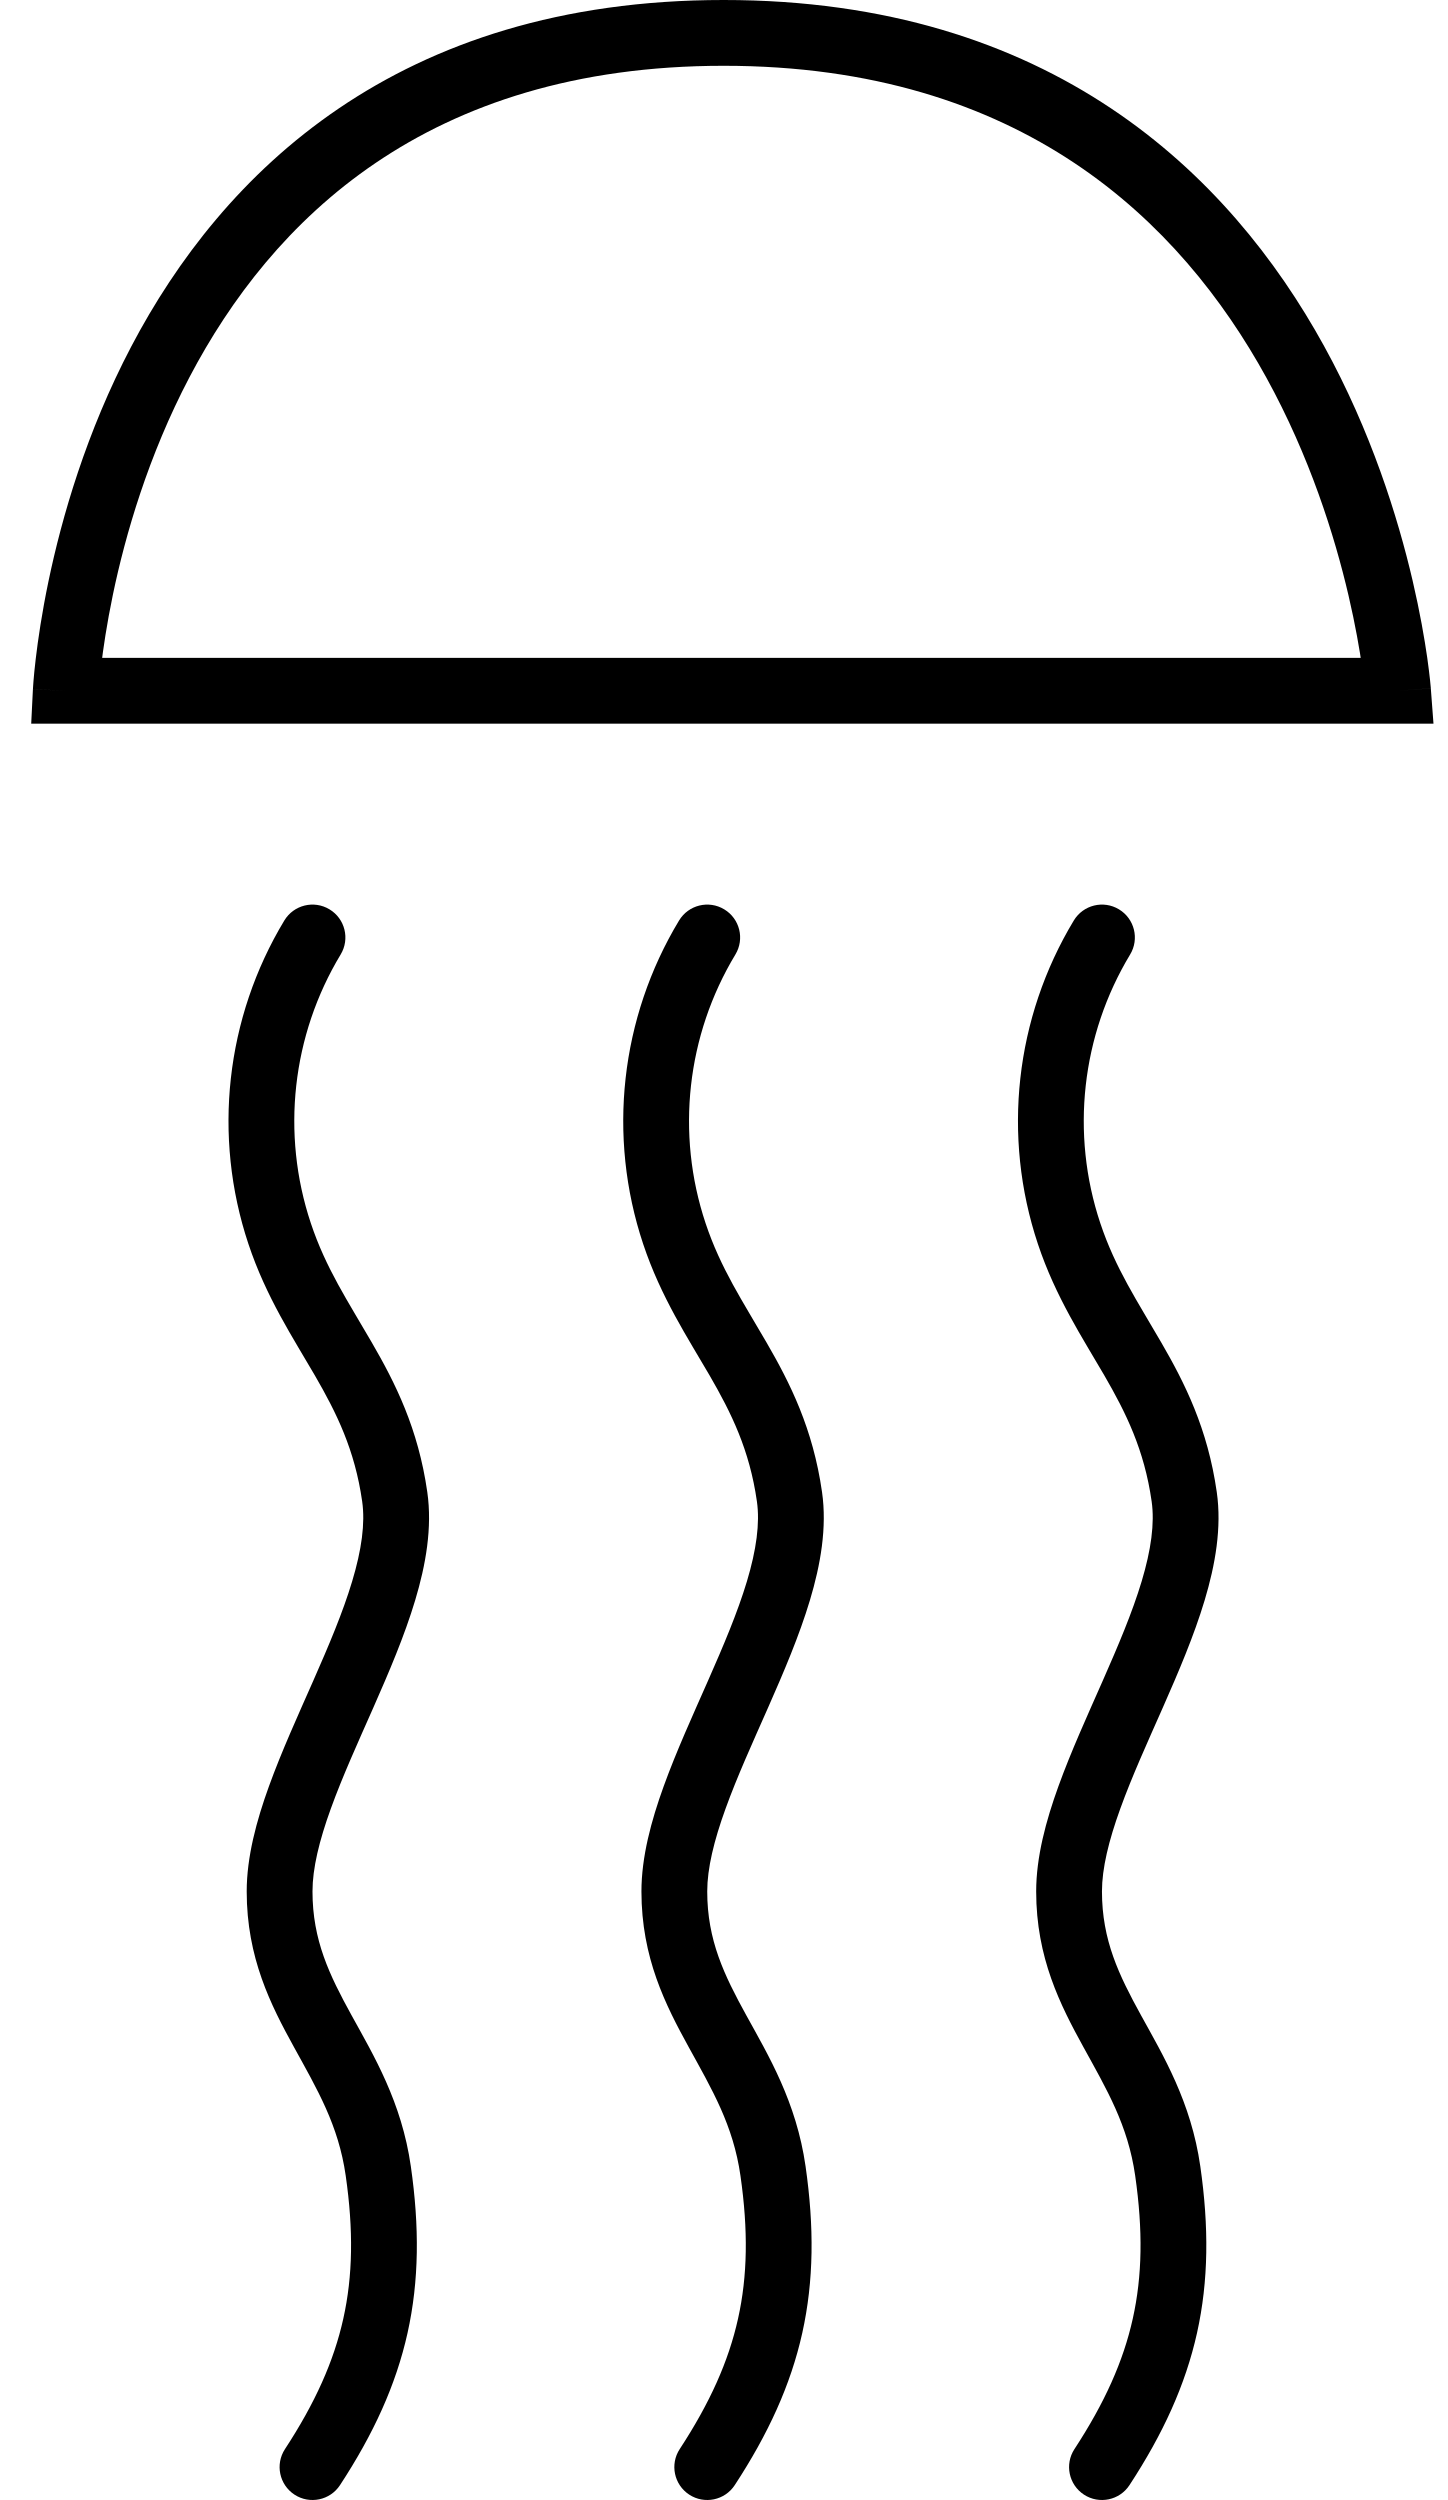
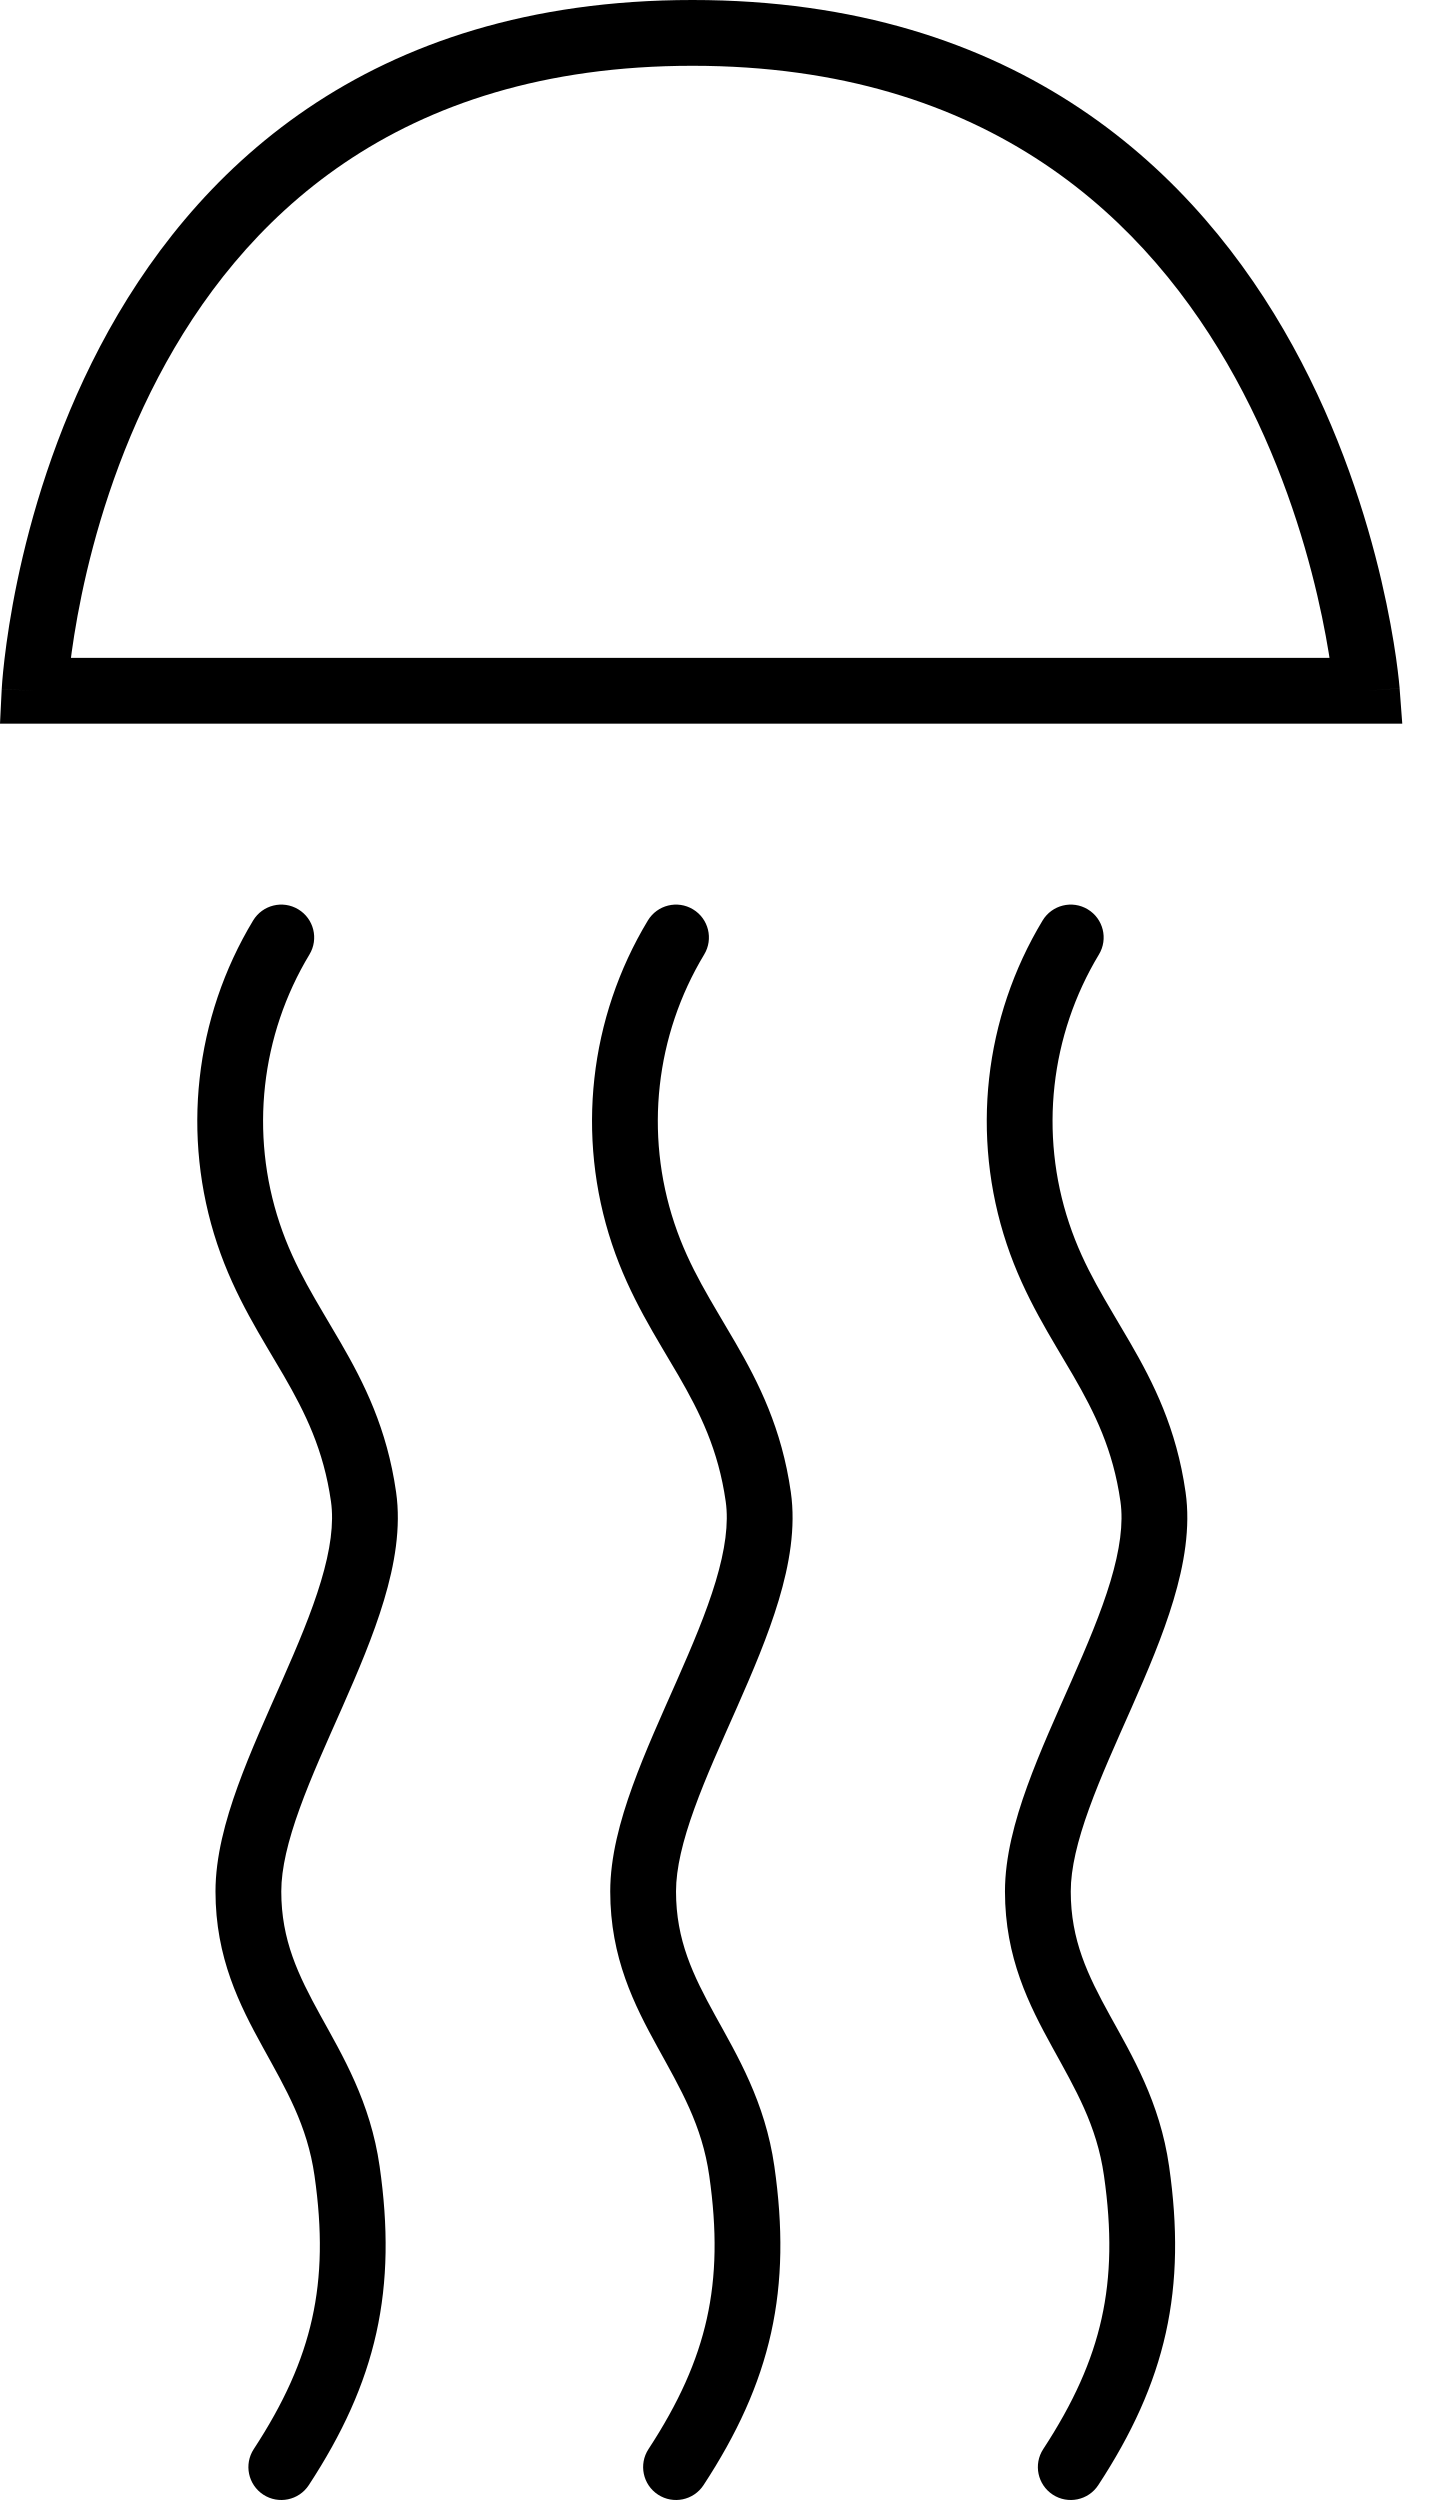
<svg xmlns="http://www.w3.org/2000/svg" width="44px" height="76px" viewBox="0 0 44 76" version="1.1">
-   <g id="Page-1" stroke="none" stroke-width="1" fill="none" fill-rule="evenodd">
-     <g id="dns-top" transform="translate(0, -20)" fill="#000000" fill-rule="nonzero">
-       <g id="Group" transform="translate(0.948751, 20)">
-         <path d="M19.714,74.453 C19.412,74.915 19.542,75.535 20.004,75.837 C20.466,76.139 21.086,76.01 21.388,75.547 L19.714,74.453 Z M21.407,29.017 C21.693,28.544 21.541,27.929 21.068,27.644 C20.595,27.358 19.981,27.51 19.695,27.983 L21.407,29.017 Z M20.551,57.5 C20.551,56.798 20.755,55.959 21.109,54.981 C21.461,54.006 21.926,52.986 22.404,51.904 C22.872,50.843 23.349,49.729 23.673,48.647 C23.996,47.57 24.196,46.44 24.041,45.359 L22.061,45.641 C22.157,46.31 22.044,47.117 21.758,48.072 C21.473,49.021 21.043,50.032 20.574,51.096 C20.114,52.139 19.61,53.244 19.228,54.301 C18.847,55.354 18.551,56.452 18.551,57.5 L20.551,57.5 Z M24.041,45.359 C23.765,43.424 23.068,42.045 22.354,40.812 C21.632,39.563 20.958,38.559 20.5,37.184 L18.603,37.816 C19.144,39.441 19.971,40.687 20.623,41.813 C21.284,42.955 21.838,44.076 22.061,45.641 L24.041,45.359 Z M20.5,37.184 C19.593,34.462 19.925,31.473 21.407,29.017 L19.695,27.983 C17.91,30.941 17.51,34.538 18.603,37.816 L20.5,37.184 Z M21.388,75.547 C22.405,73.993 23.088,72.507 23.441,70.92 C23.793,69.332 23.804,67.697 23.541,65.859 L21.561,66.141 C21.799,67.803 21.777,69.188 21.488,70.486 C21.2,71.784 20.633,73.048 19.714,74.453 L21.388,75.547 Z M23.541,65.859 C23.261,63.895 22.408,62.482 21.74,61.268 C21.066,60.043 20.551,58.982 20.551,57.5 L18.551,57.5 C18.551,59.518 19.287,60.957 19.988,62.232 C20.695,63.518 21.342,64.605 21.561,66.141 L23.541,65.859 Z" id="Shape" />
-         <path d="M31.714,74.453 C31.412,74.915 31.542,75.535 32.004,75.837 C32.466,76.139 33.086,76.01 33.388,75.547 L31.714,74.453 Z M33.407,29.017 C33.693,28.544 33.541,27.929 33.068,27.644 C32.595,27.358 31.981,27.51 31.695,27.983 L33.407,29.017 Z M32.551,57.5 C32.551,56.798 32.755,55.959 33.109,54.981 C33.461,54.006 33.926,52.986 34.404,51.904 C34.872,50.843 35.349,49.729 35.673,48.647 C35.996,47.57 36.196,46.44 36.041,45.359 L34.061,45.641 C34.157,46.31 34.044,47.117 33.758,48.072 C33.473,49.021 33.043,50.032 32.574,51.096 C32.114,52.139 31.61,53.244 31.228,54.301 C30.847,55.354 30.551,56.452 30.551,57.5 L32.551,57.5 Z M36.041,45.359 C35.765,43.424 35.068,42.045 34.354,40.812 C33.632,39.563 32.958,38.559 32.5,37.184 L30.603,37.816 C31.144,39.441 31.971,40.687 32.623,41.813 C33.284,42.955 33.838,44.076 34.061,45.641 L36.041,45.359 Z M32.5,37.184 C31.593,34.462 31.925,31.473 33.407,29.017 L31.695,27.983 C29.91,30.941 29.51,34.538 30.603,37.816 L32.5,37.184 Z M33.388,75.547 C34.405,73.993 35.088,72.507 35.441,70.92 C35.793,69.332 35.804,67.697 35.541,65.859 L33.561,66.141 C33.799,67.803 33.777,69.188 33.488,70.486 C33.2,71.784 32.633,73.048 31.714,74.453 L33.388,75.547 Z M35.541,65.859 C35.261,63.895 34.408,62.482 33.74,61.268 C33.066,60.043 32.551,58.982 32.551,57.5 L30.551,57.5 C30.551,59.518 31.287,60.957 31.988,62.232 C32.695,63.518 33.342,64.605 33.561,66.141 L35.541,65.859 Z" id="Shape" />
-         <path d="M1.051,21 L0.052,20.95 L0,22 L1.051,22 L1.051,21 Z M41.551,21 L41.551,22 L42.629,22 L42.548,20.925 L41.551,21 Z M7.714,74.453 C7.412,74.915 7.542,75.535 8.004,75.837 C8.466,76.139 9.086,76.01 9.388,75.547 L7.714,74.453 Z M9.407,29.017 C9.693,28.544 9.541,27.929 9.068,27.644 C8.595,27.358 7.981,27.51 7.695,27.983 L9.407,29.017 Z M1.051,22 L41.551,22 L41.551,20 L1.051,20 L1.051,22 Z M41.551,21 C42.548,20.925 42.548,20.925 42.548,20.924 C42.548,20.924 42.548,20.923 42.548,20.922 C42.548,20.921 42.548,20.92 42.548,20.918 C42.548,20.914 42.547,20.909 42.547,20.903 C42.546,20.891 42.544,20.874 42.542,20.853 C42.538,20.81 42.533,20.748 42.524,20.669 C42.507,20.512 42.48,20.285 42.44,19.999 C42.358,19.428 42.22,18.617 41.994,17.648 C41.542,15.713 40.734,13.12 39.302,10.518 C36.419,5.275 30.996,0 21.051,0 L21.051,2 C30.107,2 34.934,6.725 37.55,11.482 C38.869,13.88 39.623,16.287 40.046,18.102 C40.257,19.008 40.385,19.76 40.46,20.282 C40.497,20.543 40.521,20.746 40.535,20.881 C40.543,20.949 40.547,21 40.55,21.033 C40.552,21.049 40.553,21.061 40.553,21.068 C40.554,21.071 40.554,21.074 40.554,21.075 C40.554,21.075 40.554,21.076 40.554,21.076 C40.554,21.076 40.554,21.076 40.554,21.076 C40.554,21.075 40.554,21.075 41.551,21 Z M21.051,0 C11.102,0 5.799,5.281 3.041,10.535 C1.673,13.141 0.929,15.735 0.525,17.671 C0.323,18.641 0.206,19.452 0.138,20.024 C0.104,20.31 0.083,20.536 0.07,20.694 C0.064,20.773 0.06,20.834 0.057,20.877 C0.055,20.899 0.054,20.916 0.054,20.928 C0.053,20.934 0.053,20.939 0.053,20.943 C0.053,20.945 0.053,20.946 0.053,20.947 C0.053,20.948 0.053,20.949 0.053,20.949 C0.053,20.95 0.052,20.95 1.051,21 C2.05,21.05 2.05,21.05 2.05,21.051 C2.05,21.051 2.05,21.051 2.05,21.051 C2.05,21.051 2.05,21.051 2.05,21.05 C2.05,21.049 2.05,21.047 2.05,21.043 C2.051,21.036 2.052,21.024 2.053,21.008 C2.055,20.975 2.058,20.924 2.064,20.857 C2.075,20.721 2.094,20.518 2.124,20.258 C2.186,19.736 2.295,18.984 2.483,18.079 C2.861,16.265 3.555,13.859 4.812,11.465 C7.303,6.719 12.001,2 21.051,2 L21.051,0 Z M8.551,57.5 C8.551,56.798 8.755,55.959 9.109,54.981 C9.461,54.006 9.926,52.986 10.404,51.904 C10.872,50.843 11.349,49.729 11.673,48.647 C11.996,47.57 12.196,46.44 12.041,45.359 L10.061,45.641 C10.157,46.31 10.044,47.117 9.757,48.072 C9.473,49.021 9.043,50.032 8.574,51.096 C8.114,52.139 7.61,53.244 7.228,54.301 C6.847,55.354 6.551,56.452 6.551,57.5 L8.551,57.5 Z M12.041,45.359 C11.765,43.424 11.068,42.045 10.354,40.812 C9.632,39.563 8.958,38.559 8.5,37.184 L6.603,37.816 C7.144,39.441 7.971,40.687 8.623,41.813 C9.284,42.955 9.838,44.076 10.061,45.641 L12.041,45.359 Z M8.5,37.184 C7.593,34.462 7.925,31.473 9.407,29.017 L7.695,27.983 C5.91,30.941 5.51,34.538 6.603,37.816 L8.5,37.184 Z M9.388,75.547 C10.405,73.993 11.088,72.507 11.441,70.92 C11.793,69.332 11.804,67.697 11.541,65.859 L9.561,66.141 C9.799,67.803 9.777,69.188 9.488,70.486 C9.2,71.784 8.633,73.048 7.714,74.453 L9.388,75.547 Z M11.541,65.859 C11.261,63.895 10.408,62.482 9.74,61.268 C9.066,60.043 8.551,58.982 8.551,57.5 L6.551,57.5 C6.551,59.518 7.286,60.957 7.988,62.232 C8.695,63.518 9.342,64.605 9.561,66.141 L11.541,65.859 Z" id="Shape" />
-       </g>
+   <g id="jellyfish-02-outer" stroke="none" stroke-width="1" fill="none" fill-rule="evenodd">
+     <g id="jellyfish-02-inner" fill="#000000" fill-rule="nonzero">
+       <path d="M19.714,74.453 C19.412,74.915 19.542,75.535 20.004,75.837 C20.466,76.139 21.086,76.01 21.388,75.547 L19.714,74.453 Z M21.407,29.017 C21.693,28.544 21.541,27.929 21.068,27.644 C20.595,27.358 19.981,27.51 19.695,27.983 L21.407,29.017 Z M20.551,57.5 C20.551,56.798 20.755,55.959 21.109,54.981 C21.461,54.006 21.926,52.986 22.404,51.904 C22.872,50.843 23.349,49.729 23.673,48.647 C23.996,47.57 24.196,46.44 24.041,45.359 L22.061,45.641 C22.157,46.31 22.044,47.117 21.758,48.072 C21.473,49.021 21.043,50.032 20.574,51.096 C20.114,52.139 19.61,53.244 19.228,54.301 C18.847,55.354 18.551,56.452 18.551,57.5 L20.551,57.5 Z M24.041,45.359 C23.765,43.424 23.068,42.045 22.354,40.812 C21.632,39.563 20.958,38.559 20.5,37.184 L18.603,37.816 C19.144,39.441 19.971,40.687 20.623,41.813 C21.284,42.955 21.838,44.076 22.061,45.641 L24.041,45.359 Z M20.5,37.184 C19.593,34.462 19.925,31.473 21.407,29.017 L19.695,27.983 C17.91,30.941 17.51,34.538 18.603,37.816 L20.5,37.184 Z M21.388,75.547 C22.405,73.993 23.088,72.507 23.441,70.92 C23.793,69.332 23.804,67.697 23.541,65.859 L21.561,66.141 C21.799,67.803 21.777,69.188 21.488,70.486 C21.2,71.784 20.633,73.048 19.714,74.453 L21.388,75.547 Z M23.541,65.859 C23.261,63.895 22.408,62.482 21.74,61.268 C21.066,60.043 20.551,58.982 20.551,57.5 L18.551,57.5 C18.551,59.518 19.287,60.957 19.988,62.232 C20.695,63.518 21.342,64.605 21.561,66.141 L23.541,65.859 Z" id="Shape" />
+       <path d="M31.714,74.453 C31.412,74.915 31.542,75.535 32.004,75.837 C32.466,76.139 33.086,76.01 33.388,75.547 L31.714,74.453 Z M33.407,29.017 C33.693,28.544 33.541,27.929 33.068,27.644 C32.595,27.358 31.981,27.51 31.695,27.983 L33.407,29.017 Z M32.551,57.5 C32.551,56.798 32.755,55.959 33.109,54.981 C33.461,54.006 33.926,52.986 34.404,51.904 C34.872,50.843 35.349,49.729 35.673,48.647 C35.996,47.57 36.196,46.44 36.041,45.359 L34.061,45.641 C34.157,46.31 34.044,47.117 33.758,48.072 C33.473,49.021 33.043,50.032 32.574,51.096 C32.114,52.139 31.61,53.244 31.228,54.301 C30.847,55.354 30.551,56.452 30.551,57.5 L32.551,57.5 Z M36.041,45.359 C35.765,43.424 35.068,42.045 34.354,40.812 C33.632,39.563 32.958,38.559 32.5,37.184 L30.603,37.816 C31.144,39.441 31.971,40.687 32.623,41.813 C33.284,42.955 33.838,44.076 34.061,45.641 L36.041,45.359 Z M32.5,37.184 C31.593,34.462 31.925,31.473 33.407,29.017 L31.695,27.983 C29.91,30.941 29.51,34.538 30.603,37.816 L32.5,37.184 Z M33.388,75.547 C34.405,73.993 35.088,72.507 35.441,70.92 C35.793,69.332 35.804,67.697 35.541,65.859 L33.561,66.141 C33.799,67.803 33.777,69.188 33.488,70.486 C33.2,71.784 32.633,73.048 31.714,74.453 L33.388,75.547 Z M35.541,65.859 C35.261,63.895 34.408,62.482 33.74,61.268 C33.066,60.043 32.551,58.982 32.551,57.5 L30.551,57.5 C30.551,59.518 31.287,60.957 31.988,62.232 C32.695,63.518 33.342,64.605 33.561,66.141 L35.541,65.859 Z" id="Shape" />
+       <path d="M1.051,21 L0.052,20.95 L0,22 L1.051,22 L1.051,21 Z M41.551,21 L41.551,22 L42.629,22 L42.548,20.925 L41.551,21 Z M7.714,74.453 C7.412,74.915 7.542,75.535 8.004,75.837 C8.466,76.139 9.086,76.01 9.388,75.547 L7.714,74.453 Z M9.407,29.017 C9.693,28.544 9.541,27.929 9.068,27.644 C8.595,27.358 7.981,27.51 7.695,27.983 L9.407,29.017 Z M1.051,22 L41.551,22 L41.551,20 L1.051,20 L1.051,22 Z M41.551,21 C42.548,20.925 42.548,20.925 42.548,20.924 C42.548,20.924 42.548,20.923 42.548,20.922 C42.548,20.921 42.548,20.92 42.548,20.918 C42.548,20.914 42.547,20.909 42.547,20.903 C42.546,20.891 42.544,20.874 42.542,20.853 C42.538,20.81 42.533,20.748 42.524,20.669 C42.507,20.512 42.48,20.285 42.44,19.999 C42.358,19.428 42.22,18.617 41.994,17.648 C41.542,15.713 40.734,13.12 39.302,10.518 C36.419,5.275 30.996,0 21.051,0 L21.051,2 C30.107,2 34.934,6.725 37.55,11.482 C38.869,13.88 39.623,16.287 40.046,18.102 C40.257,19.008 40.385,19.76 40.46,20.282 C40.497,20.543 40.521,20.746 40.535,20.881 C40.543,20.949 40.547,21 40.55,21.033 C40.552,21.049 40.553,21.061 40.553,21.068 C40.554,21.071 40.554,21.074 40.554,21.075 C40.554,21.075 40.554,21.076 40.554,21.076 C40.554,21.076 40.554,21.076 40.554,21.076 C40.554,21.075 40.554,21.075 41.551,21 Z M21.051,0 C11.102,0 5.799,5.281 3.041,10.535 C1.673,13.141 0.929,15.735 0.525,17.671 C0.323,18.641 0.206,19.452 0.138,20.024 C0.104,20.31 0.083,20.536 0.07,20.694 C0.064,20.773 0.06,20.834 0.057,20.877 C0.055,20.899 0.054,20.916 0.054,20.928 C0.053,20.934 0.053,20.939 0.053,20.943 C0.053,20.945 0.053,20.946 0.053,20.947 C0.053,20.948 0.053,20.949 0.053,20.949 C0.053,20.95 0.052,20.95 1.051,21 C2.05,21.05 2.05,21.05 2.05,21.051 C2.05,21.051 2.05,21.051 2.05,21.051 C2.05,21.051 2.05,21.051 2.05,21.05 C2.05,21.049 2.05,21.047 2.05,21.043 C2.051,21.036 2.052,21.024 2.053,21.008 C2.055,20.975 2.058,20.924 2.064,20.857 C2.075,20.721 2.094,20.518 2.124,20.258 C2.186,19.736 2.295,18.984 2.483,18.079 C2.861,16.265 3.555,13.859 4.812,11.465 C7.303,6.719 12.001,2 21.051,2 L21.051,0 Z M8.551,57.5 C8.551,56.798 8.755,55.959 9.109,54.981 C9.461,54.006 9.926,52.986 10.404,51.904 C10.872,50.843 11.349,49.729 11.673,48.647 C11.996,47.57 12.196,46.44 12.041,45.359 L10.061,45.641 C10.157,46.31 10.044,47.117 9.757,48.072 C9.473,49.021 9.043,50.032 8.574,51.096 C8.114,52.139 7.61,53.244 7.228,54.301 C6.847,55.354 6.551,56.452 6.551,57.5 L8.551,57.5 Z M12.041,45.359 C11.765,43.424 11.068,42.045 10.354,40.812 C9.632,39.563 8.958,38.559 8.5,37.184 L6.603,37.816 C7.144,39.441 7.971,40.687 8.623,41.813 C9.284,42.955 9.838,44.076 10.061,45.641 L12.041,45.359 Z M8.5,37.184 C7.593,34.462 7.925,31.473 9.407,29.017 L7.695,27.983 C5.91,30.941 5.51,34.538 6.603,37.816 L8.5,37.184 Z M9.388,75.547 C10.405,73.993 11.088,72.507 11.441,70.92 C11.793,69.332 11.804,67.697 11.541,65.859 L9.561,66.141 C9.799,67.803 9.777,69.188 9.488,70.486 C9.2,71.784 8.633,73.048 7.714,74.453 L9.388,75.547 Z M11.541,65.859 C11.261,63.895 10.408,62.482 9.74,61.268 C9.066,60.043 8.551,58.982 8.551,57.5 L6.551,57.5 C6.551,59.518 7.286,60.957 7.988,62.232 C8.695,63.518 9.342,64.605 9.561,66.141 L11.541,65.859 Z" id="Shape" />
    </g>
  </g>
</svg>
